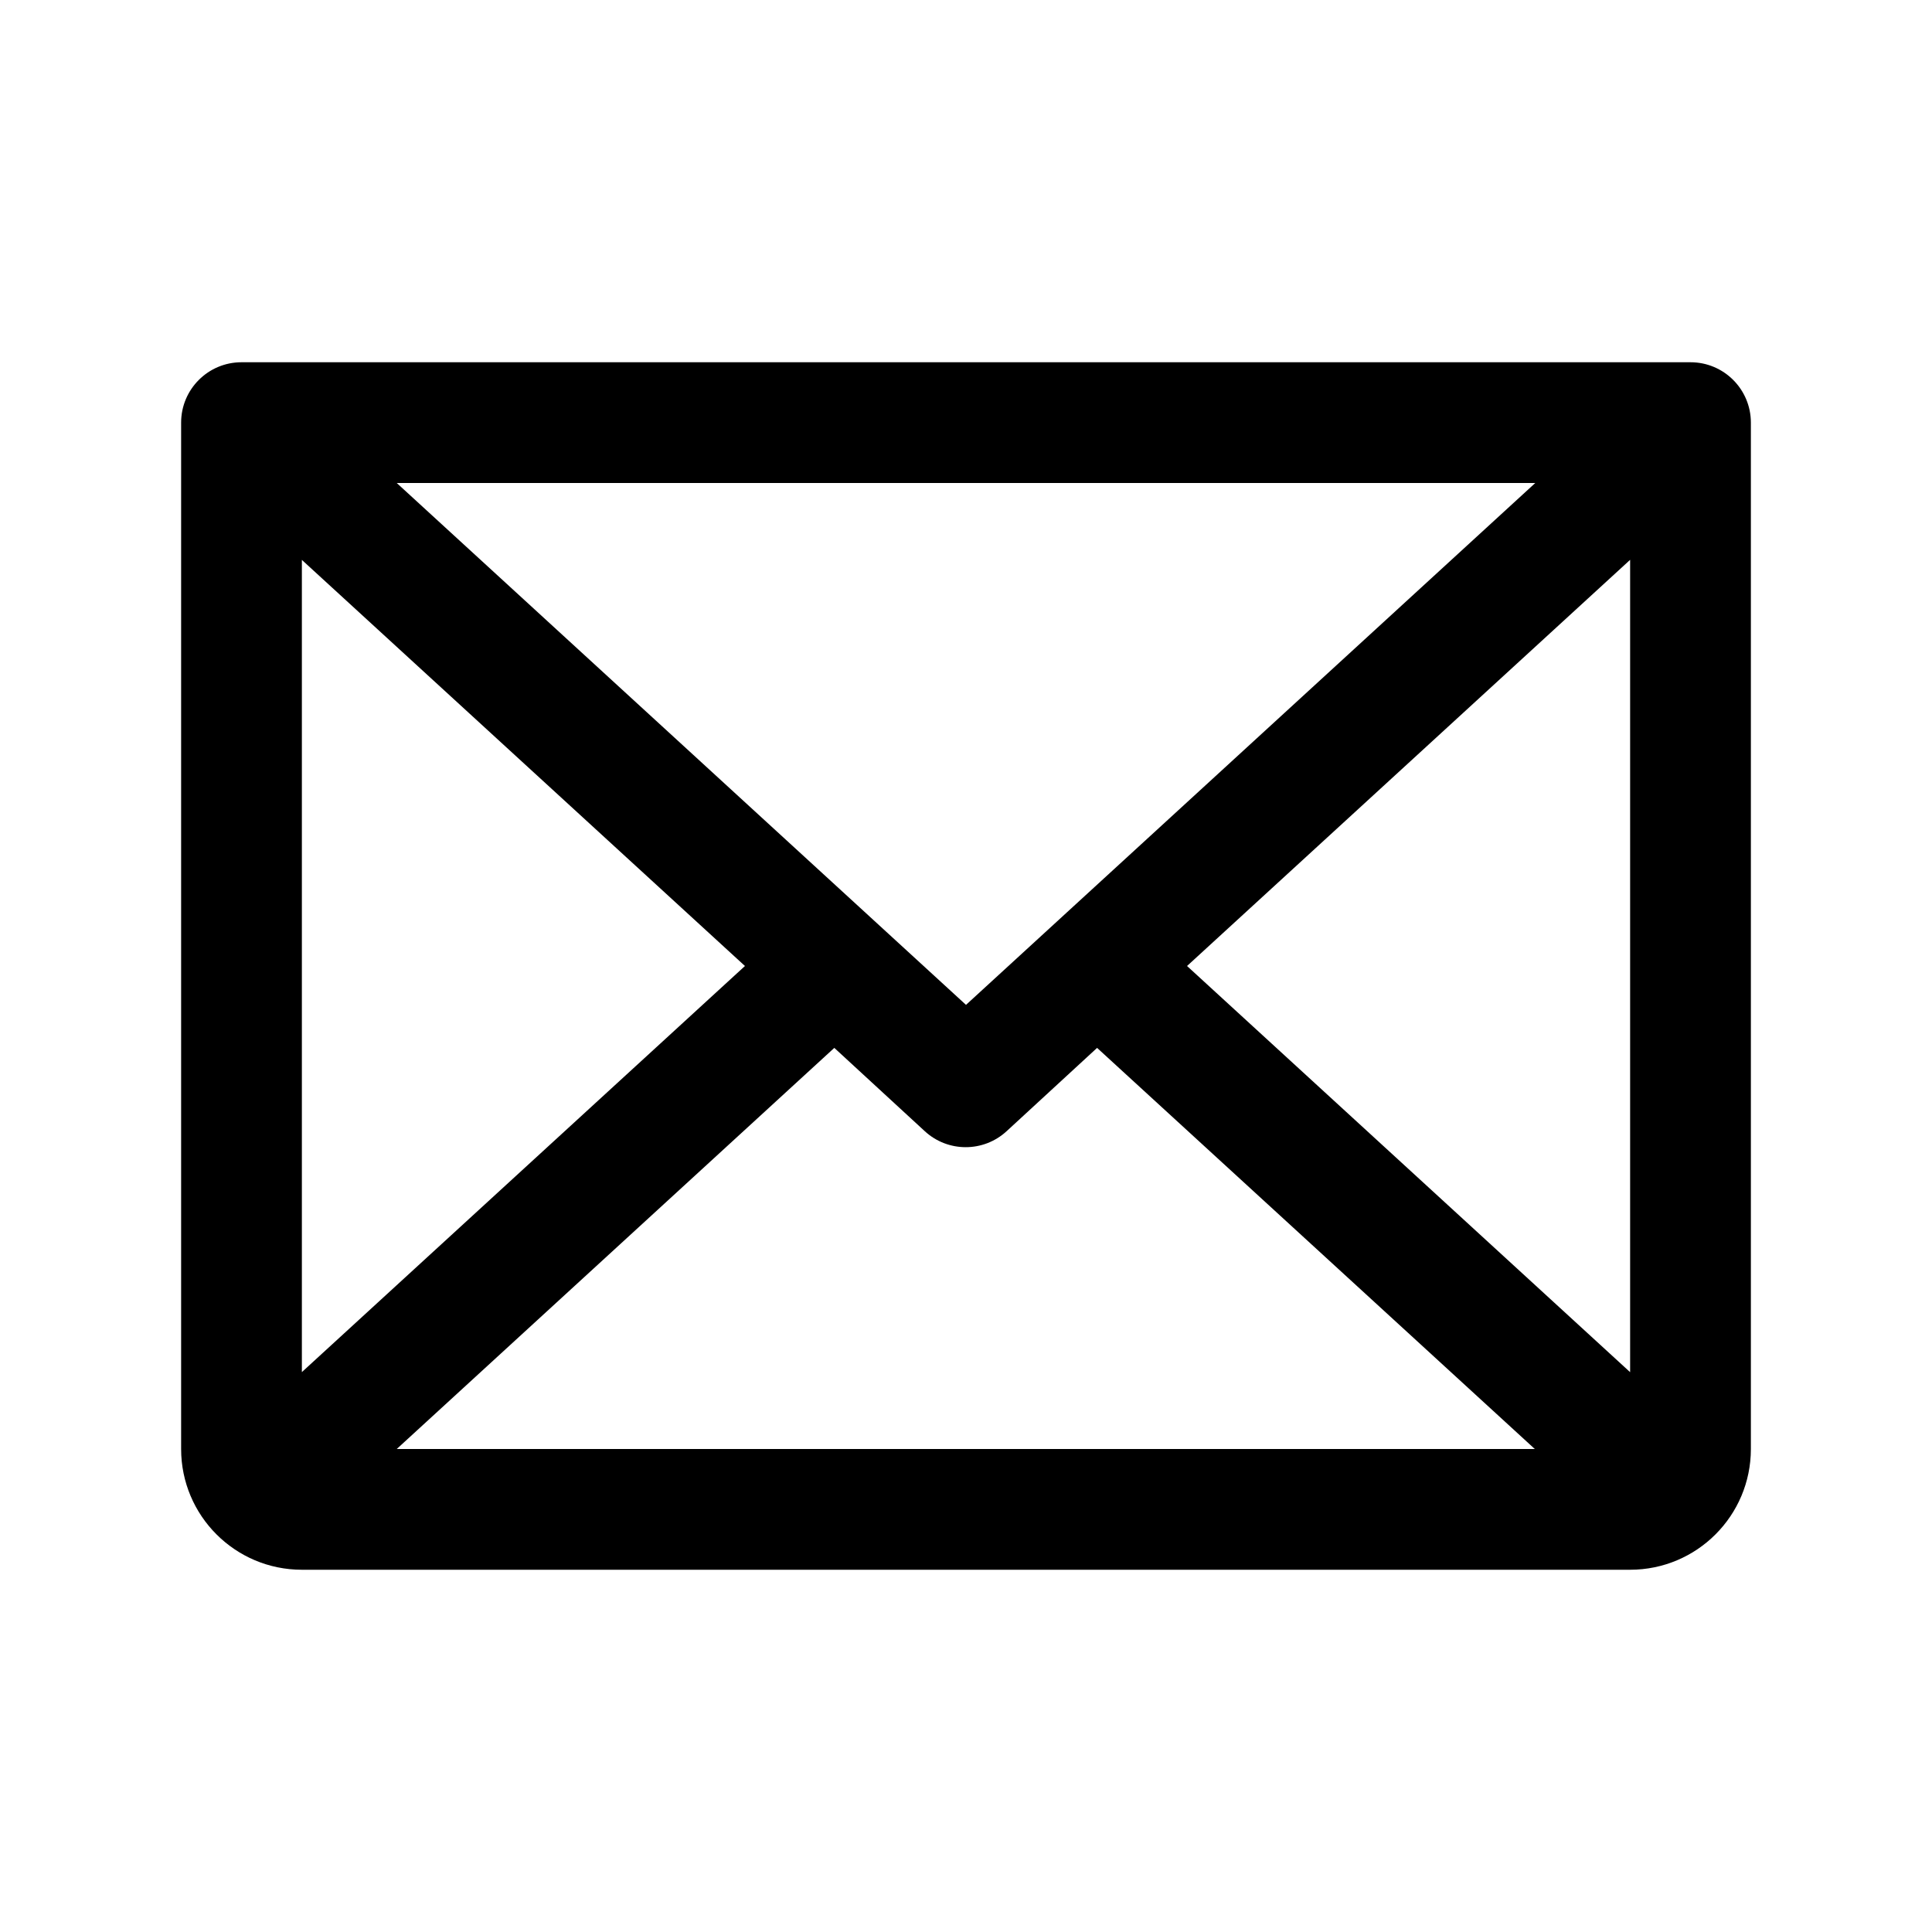
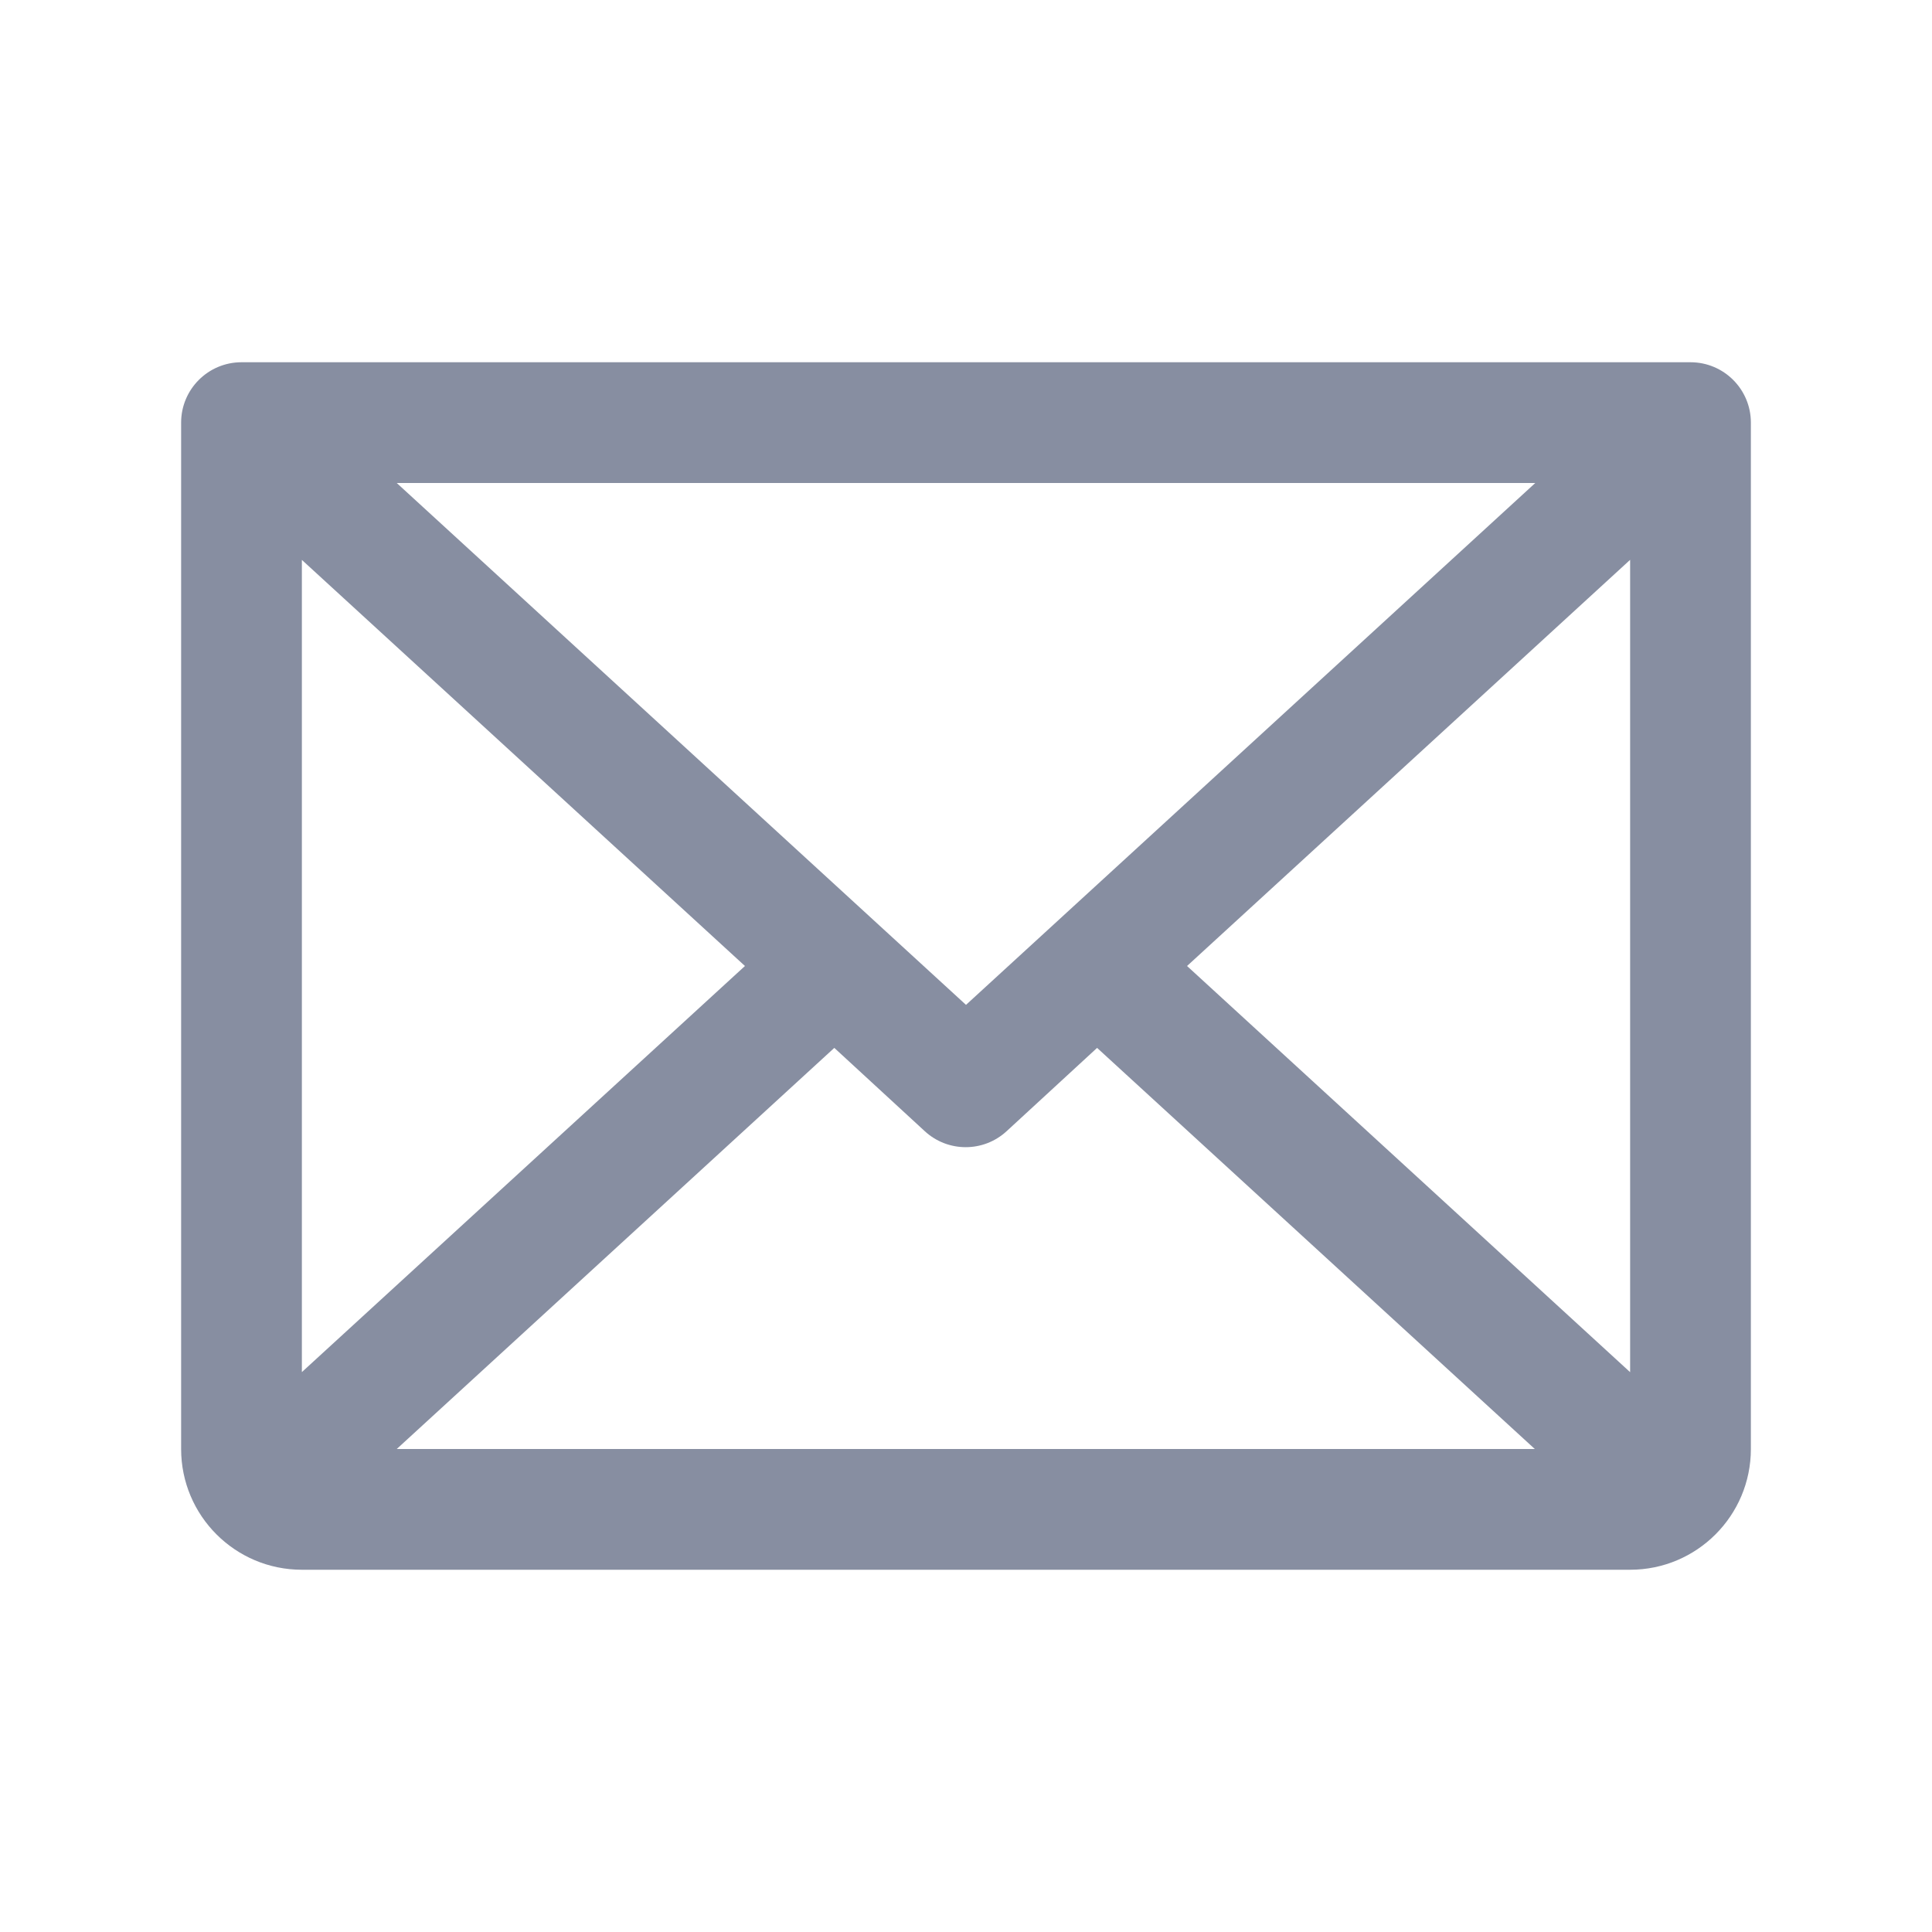
- <svg xmlns="http://www.w3.org/2000/svg" width="32" height="32" fill="#000000" viewBox="0 0 256 256">
+ <svg xmlns="http://www.w3.org/2000/svg" width="32" height="32" fill="#878EA1" viewBox="0 0 256 256">
  <path d="M224,48H32a8,8,0,0,0-8,8V192a16,16,0,0,0,16,16H216a16,16,0,0,0,16-16V56A8,8,0,0,0,224,48Zm-96,85.15L52.57,64H203.43ZM98.71,128,40,181.81V74.19Zm11.84,10.85,12,11.05a8,8,0,0,0,10.82,0l12-11.05,58,53.15H52.57ZM157.29,128,216,74.18V181.82Z" />
</svg>
